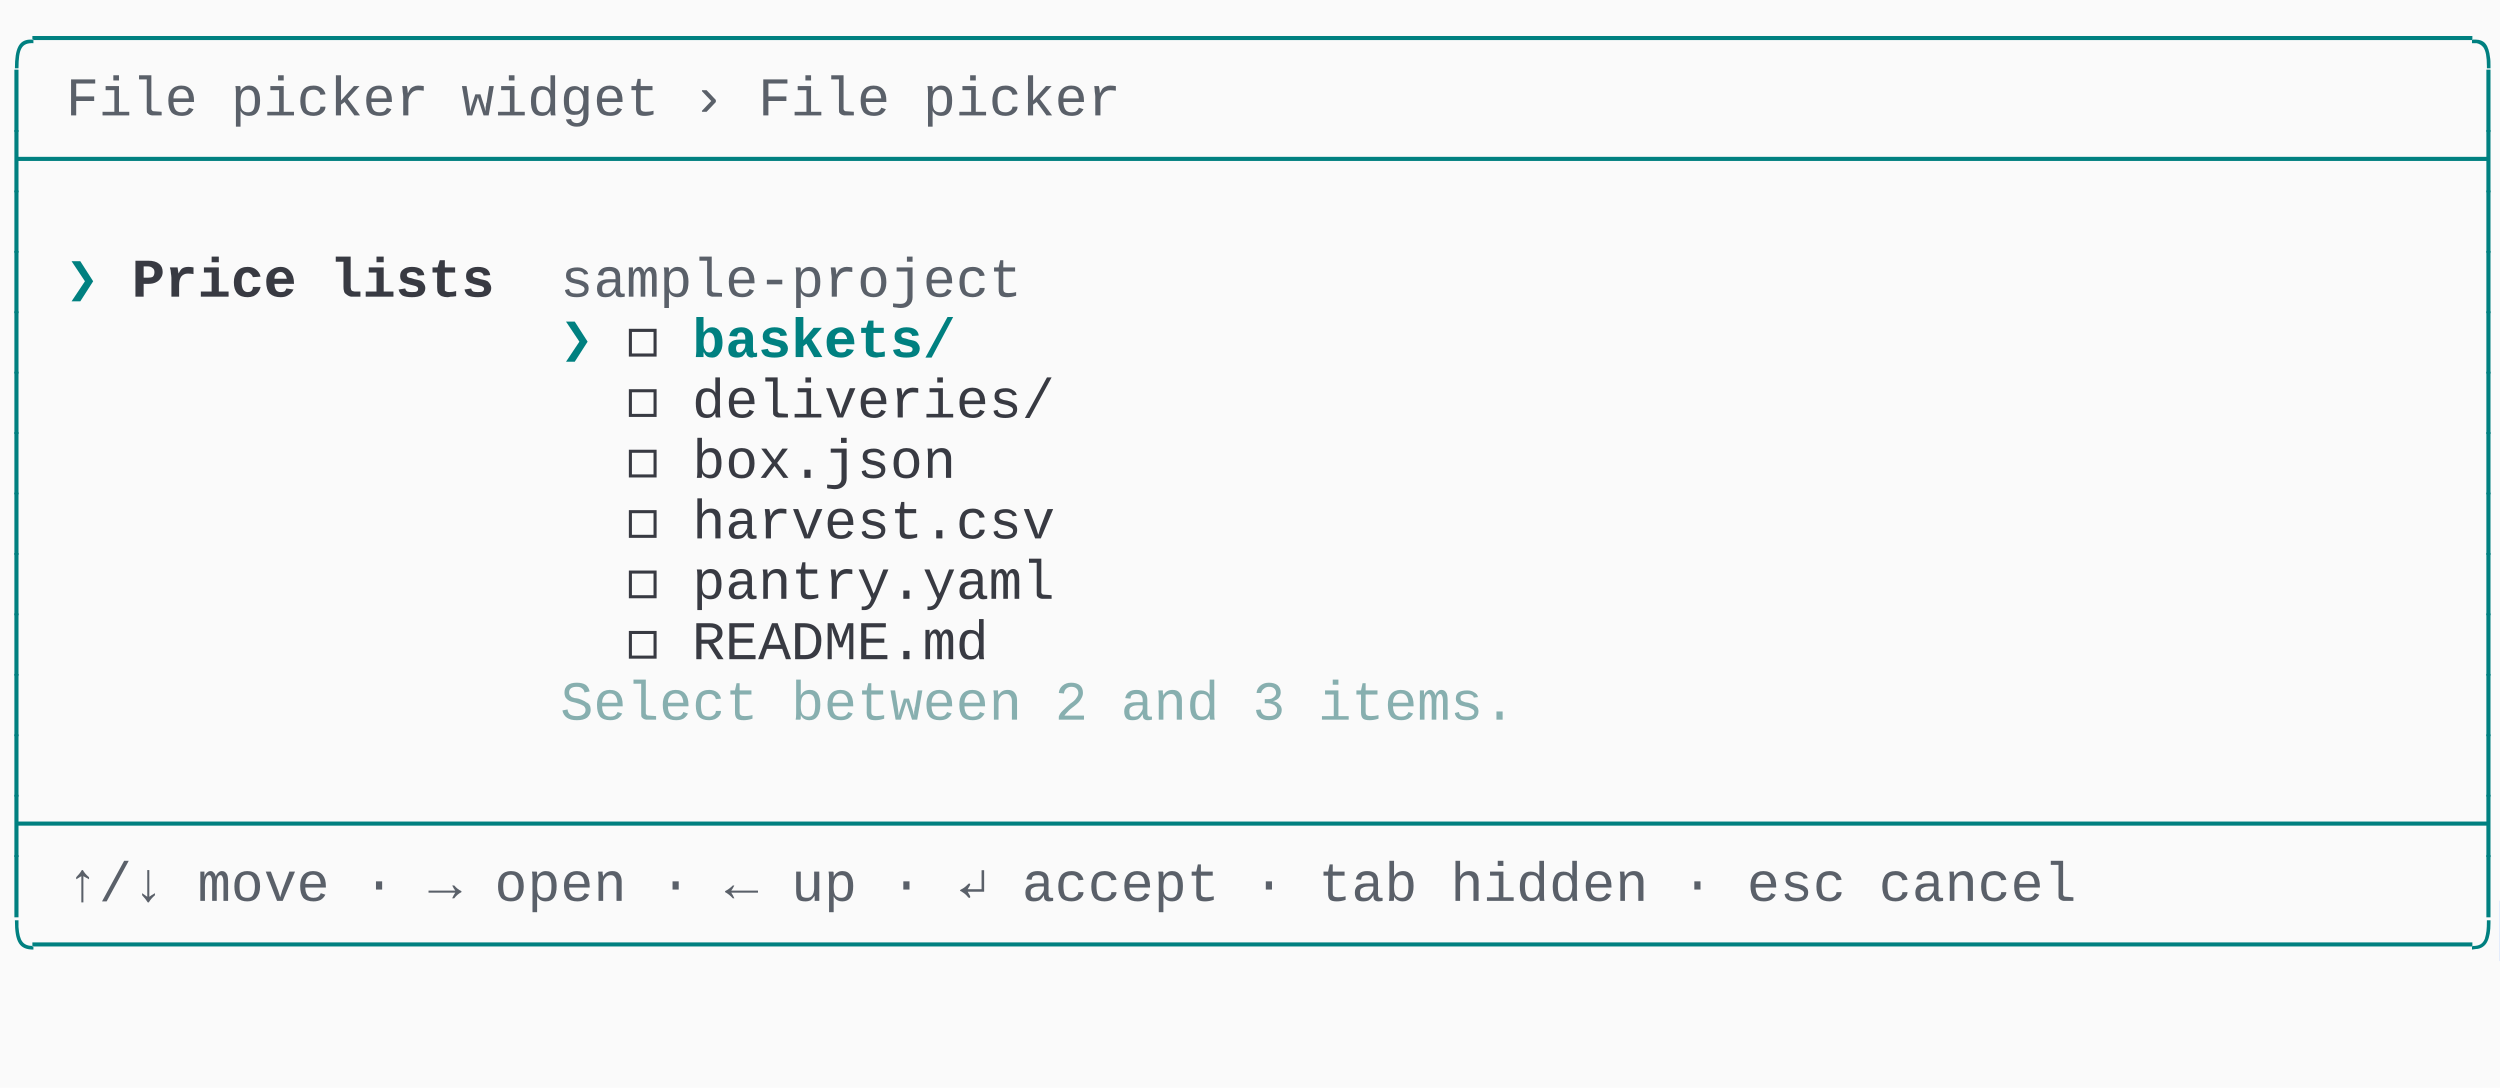
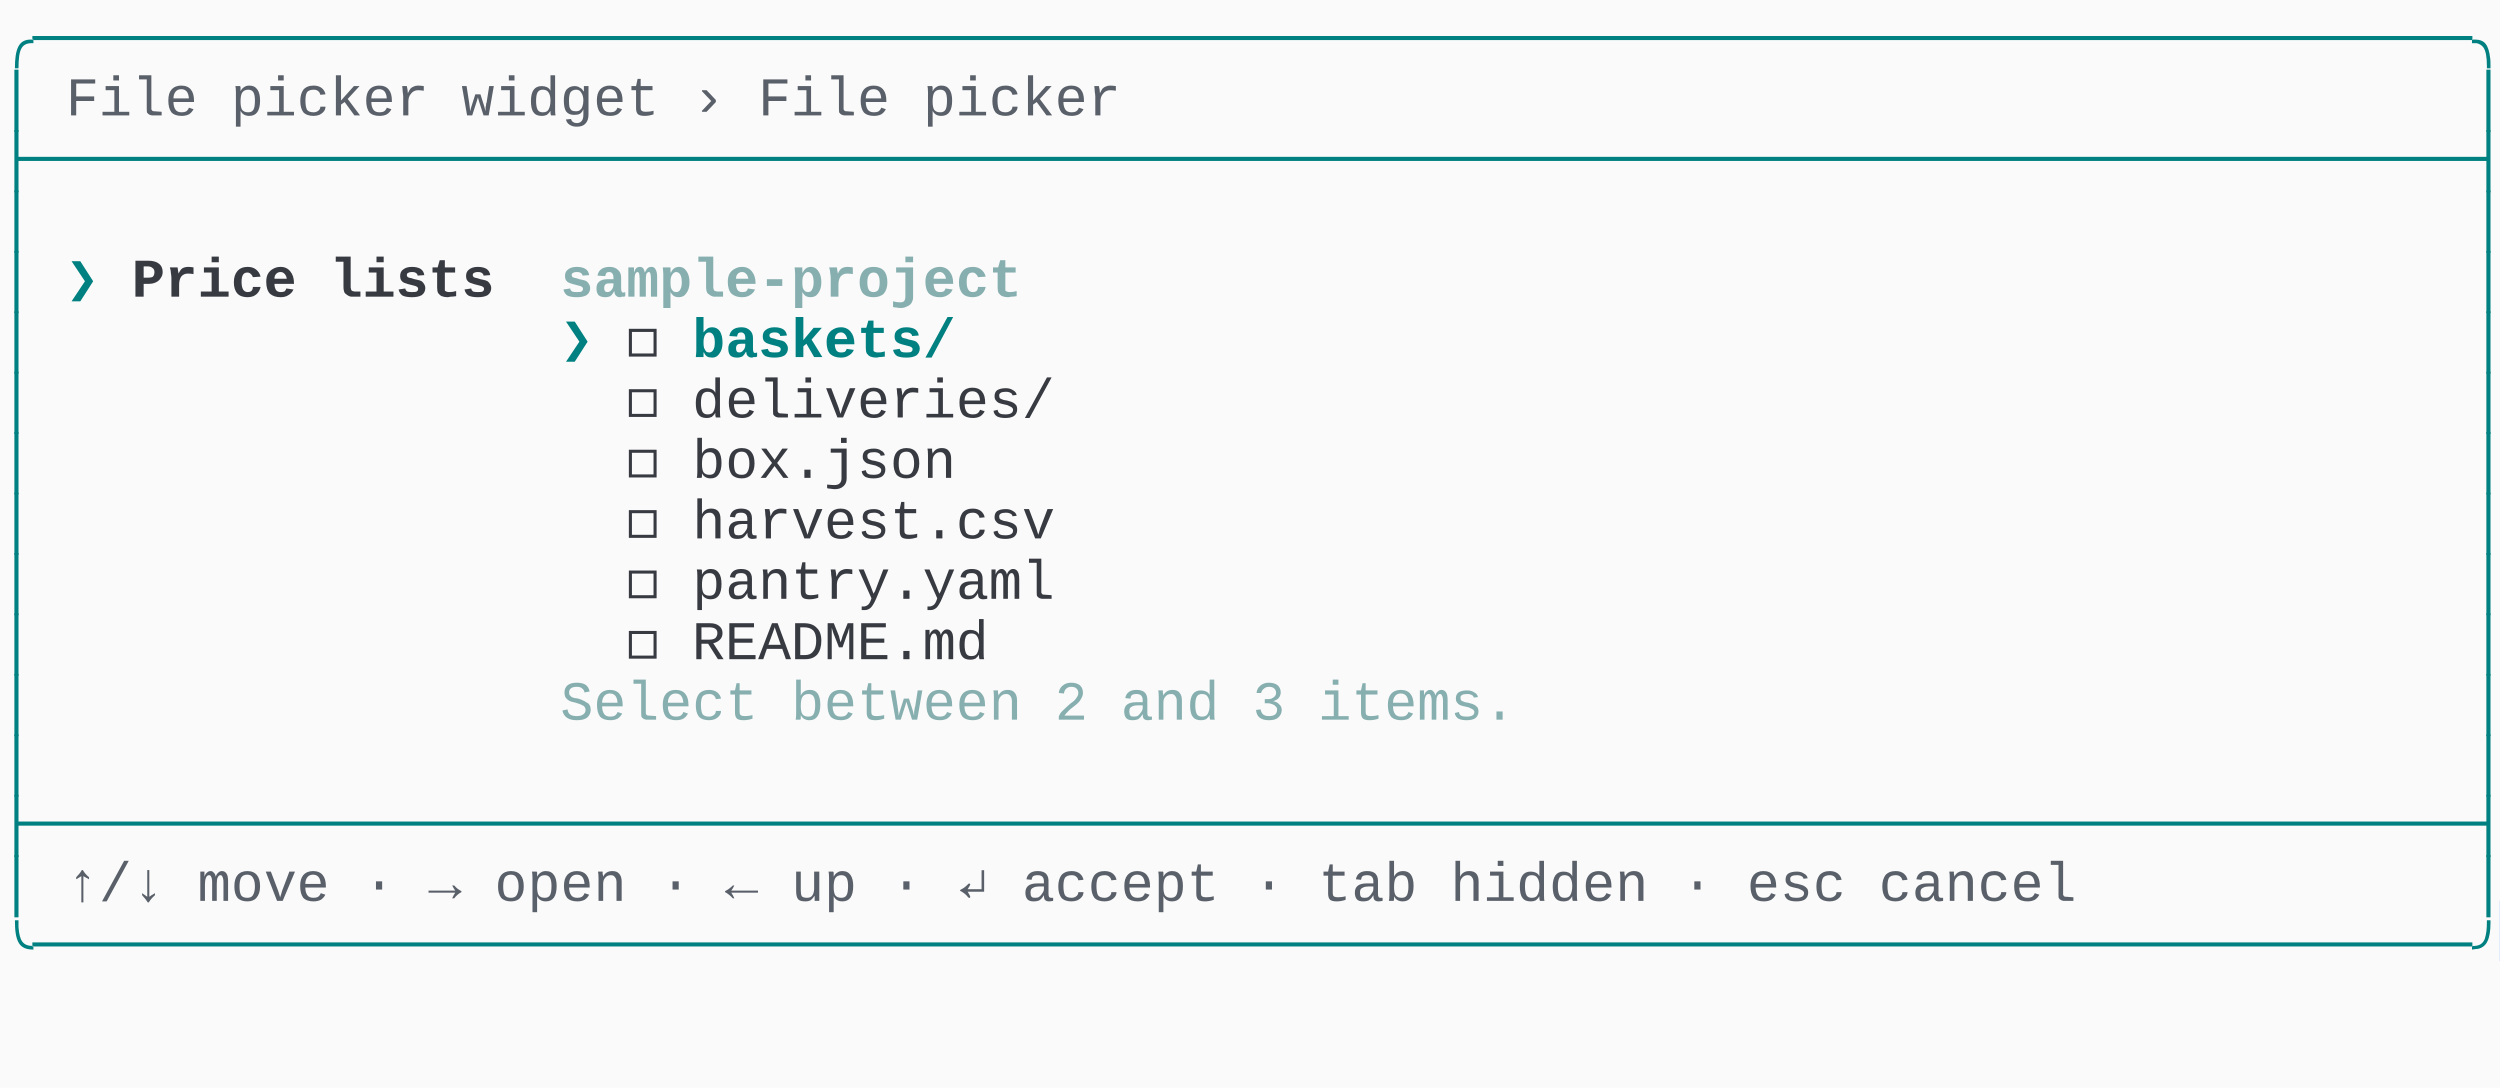
<svg xmlns="http://www.w3.org/2000/svg" xmlns:xlink="http://www.w3.org/1999/xlink" width="760" height="330.66">
  <rect width="760" height="330.66" rx="0" ry="0" class="a" />
  <svg height="330.66" viewBox="0 0 76 33.066" width="760">
-     <style>.a{fill:rgb(250,250,250)}.b{font-family:Consolas,"Courier New",Courier,"Liberation Mono",monospace}.c{fill:rgb(0,128,128);white-space:pre}.d{fill:transparent}.e{fill:rgb(82,139,255)}.f{fill:rgb(90,96,105);white-space:pre}.g{fill:rgb(0,128,128);font-weight:bold;white-space:pre}.h{fill:rgb(56,58,66);font-weight:bold;white-space:pre}.i{fill:rgb(56,58,66);white-space:pre}.j{fill:rgb(135,175,175);white-space:pre}</style>
+     <style>.a{fill:rgb(250,250,250)}.b{font-family:Consolas,"Courier New",Courier,"Liberation Mono",monospace}.c{fill:rgb(0,128,128);white-space:pre}.d{fill:transparent}.e{fill:rgb(82,139,255)}.f{fill:rgb(90,96,105);white-space:pre}.g{fill:rgb(0,128,128);font-weight:bold;white-space:pre}.h{fill:rgb(56,58,66);font-weight:bold;white-space:pre}.i{fill:rgb(135,175,175);font-weight:bold;white-space:pre}.j{fill:rgb(56,58,66);white-space:pre}.k{fill:rgb(135,175,175);white-space:pre}</style>
    <g font-family="Consolas, &quot;Courier New&quot;, Courier, &quot;Liberation Mono&quot;, monospace" font-size="1.67" class="b">
      <defs>
        <symbol id="1">
          <text x="0" y="1.67" class="c" textLength="76.152" lengthAdjust="spacingAndGlyphs">├──────────────────────────────────────────────────────────────────────────┤</text>
        </symbol>
        <symbol id="2">
          <text x="0" y="1.67" class="c" textLength="1.002" lengthAdjust="spacingAndGlyphs">│</text>
          <text x="75.15" y="1.67" class="c" textLength="1.002" lengthAdjust="spacingAndGlyphs">│</text>
        </symbol>
        <symbol id="a">
          <rect height="18" width="76" x="0" y="0" class="d" />
        </symbol>
        <symbol id="b">
          <rect height="1.837" width="1.102" class="e" />
        </symbol>
      </defs>
      <rect height="33.066" width="76" class="a" />
      <svg x="0" y="0" width="76">
        <svg x="0">
          <use xlink:href="#a" />
          <use xlink:href="#b" x="75.996" y="27.38" />
          <text x="0" y="1.67" class="c" textLength="76.152" lengthAdjust="spacingAndGlyphs">╭──────────────────────────────────────────────────────────────────────────╮</text>
          <text x="0" y="3.507" class="c" textLength="1.002" lengthAdjust="spacingAndGlyphs">│</text>
          <text x="2.004" y="3.507" class="f" textLength="4.008" lengthAdjust="spacingAndGlyphs">File</text>
          <text x="7.014" y="3.507" class="f" textLength="6.012" lengthAdjust="spacingAndGlyphs">picker</text>
          <text x="14.028" y="3.507" class="f" textLength="6.012" lengthAdjust="spacingAndGlyphs">widget</text>
          <text x="21.042" y="3.507" class="f" textLength="1.002" lengthAdjust="spacingAndGlyphs">›</text>
          <text x="23.046" y="3.507" class="f" textLength="4.008" lengthAdjust="spacingAndGlyphs">File</text>
          <text x="28.056" y="3.507" class="f" textLength="6.012" lengthAdjust="spacingAndGlyphs">picker</text>
          <text x="75.15" y="3.507" class="c" textLength="1.002" lengthAdjust="spacingAndGlyphs">│</text>
          <use xlink:href="#1" y="3.674" />
          <use xlink:href="#2" y="5.511" />
          <text x="0" y="9.018" class="c" textLength="1.002" lengthAdjust="spacingAndGlyphs">│</text>
          <text x="2.004" y="9.018" class="g" textLength="1.002" lengthAdjust="spacingAndGlyphs">❯</text>
          <text x="4.008" y="9.018" class="h" textLength="5.01" lengthAdjust="spacingAndGlyphs">Price</text>
          <text x="10.02" y="9.018" class="h" textLength="5.01" lengthAdjust="spacingAndGlyphs">lists</text>
-           <text x="17.034" y="9.018" class="f" textLength="14.028" lengthAdjust="spacingAndGlyphs">sample-project</text>
+           <text x="17.034" y="9.018" class="i" textLength="14.028" lengthAdjust="spacingAndGlyphs">sample-project</text>
          <text x="75.15" y="9.018" class="c" textLength="1.002" lengthAdjust="spacingAndGlyphs">│</text>
          <text x="0" y="10.855" class="c" textLength="1.002" lengthAdjust="spacingAndGlyphs">│</text>
          <text x="17.034" y="10.855" class="g" textLength="1.002" lengthAdjust="spacingAndGlyphs">❯</text>
-           <text x="19.038" y="10.855" class="i" textLength="1.002" lengthAdjust="spacingAndGlyphs">◻</text>
+           <text x="19.038" y="10.855" class="j" textLength="1.002" lengthAdjust="spacingAndGlyphs">◻</text>
          <text x="21.042" y="10.855" class="g" textLength="8.016" lengthAdjust="spacingAndGlyphs">baskets/</text>
          <text x="75.15" y="10.855" class="c" textLength="1.002" lengthAdjust="spacingAndGlyphs">│</text>
          <text x="0" y="12.692" class="c" textLength="1.002" lengthAdjust="spacingAndGlyphs">│</text>
-           <text x="19.038" y="12.692" class="i" textLength="1.002" lengthAdjust="spacingAndGlyphs">◻</text>
-           <text x="21.042" y="12.692" class="i" textLength="11.022" lengthAdjust="spacingAndGlyphs">deliveries/</text>
+           <text x="19.038" y="12.692" class="j" textLength="1.002" lengthAdjust="spacingAndGlyphs">◻</text>
+           <text x="21.042" y="12.692" class="j" textLength="11.022" lengthAdjust="spacingAndGlyphs">deliveries/</text>
          <text x="75.15" y="12.692" class="c" textLength="1.002" lengthAdjust="spacingAndGlyphs">│</text>
          <text x="0" y="14.529" class="c" textLength="1.002" lengthAdjust="spacingAndGlyphs">│</text>
-           <text x="19.038" y="14.529" class="i" textLength="1.002" lengthAdjust="spacingAndGlyphs">◻</text>
-           <text x="21.042" y="14.529" class="i" textLength="8.016" lengthAdjust="spacingAndGlyphs">box.json</text>
+           <text x="19.038" y="14.529" class="j" textLength="1.002" lengthAdjust="spacingAndGlyphs">◻</text>
+           <text x="21.042" y="14.529" class="j" textLength="8.016" lengthAdjust="spacingAndGlyphs">box.json</text>
          <text x="75.15" y="14.529" class="c" textLength="1.002" lengthAdjust="spacingAndGlyphs">│</text>
          <text x="0" y="16.366" class="c" textLength="1.002" lengthAdjust="spacingAndGlyphs">│</text>
-           <text x="19.038" y="16.366" class="i" textLength="1.002" lengthAdjust="spacingAndGlyphs">◻</text>
-           <text x="21.042" y="16.366" class="i" textLength="11.022" lengthAdjust="spacingAndGlyphs">harvest.csv</text>
+           <text x="19.038" y="16.366" class="j" textLength="1.002" lengthAdjust="spacingAndGlyphs">◻</text>
+           <text x="21.042" y="16.366" class="j" textLength="11.022" lengthAdjust="spacingAndGlyphs">harvest.csv</text>
          <text x="75.15" y="16.366" class="c" textLength="1.002" lengthAdjust="spacingAndGlyphs">│</text>
          <text x="0" y="18.203" class="c" textLength="1.002" lengthAdjust="spacingAndGlyphs">│</text>
-           <text x="19.038" y="18.203" class="i" textLength="1.002" lengthAdjust="spacingAndGlyphs">◻</text>
-           <text x="21.042" y="18.203" class="i" textLength="11.022" lengthAdjust="spacingAndGlyphs">pantry.yaml</text>
+           <text x="19.038" y="18.203" class="j" textLength="1.002" lengthAdjust="spacingAndGlyphs">◻</text>
+           <text x="21.042" y="18.203" class="j" textLength="11.022" lengthAdjust="spacingAndGlyphs">pantry.yaml</text>
          <text x="75.15" y="18.203" class="c" textLength="1.002" lengthAdjust="spacingAndGlyphs">│</text>
          <text x="0" y="20.04" class="c" textLength="1.002" lengthAdjust="spacingAndGlyphs">│</text>
-           <text x="19.038" y="20.04" class="i" textLength="1.002" lengthAdjust="spacingAndGlyphs">◻</text>
-           <text x="21.042" y="20.04" class="i" textLength="9.018" lengthAdjust="spacingAndGlyphs">README.md</text>
+           <text x="19.038" y="20.04" class="j" textLength="1.002" lengthAdjust="spacingAndGlyphs">◻</text>
+           <text x="21.042" y="20.04" class="j" textLength="9.018" lengthAdjust="spacingAndGlyphs">README.md</text>
          <text x="75.15" y="20.04" class="c" textLength="1.002" lengthAdjust="spacingAndGlyphs">│</text>
          <text x="0" y="21.877" class="c" textLength="1.002" lengthAdjust="spacingAndGlyphs">│</text>
-           <text x="17.034" y="21.877" class="j" textLength="6.012" lengthAdjust="spacingAndGlyphs">Select</text>
-           <text x="24.048" y="21.877" class="j" textLength="7.014" lengthAdjust="spacingAndGlyphs">between</text>
-           <text x="32.064" y="21.877" class="j" textLength="1.002" lengthAdjust="spacingAndGlyphs">2</text>
-           <text x="34.068" y="21.877" class="j" textLength="3.006" lengthAdjust="spacingAndGlyphs">and</text>
-           <text x="38.076" y="21.877" class="j" textLength="1.002" lengthAdjust="spacingAndGlyphs">3</text>
-           <text x="40.08" y="21.877" class="j" textLength="6.012" lengthAdjust="spacingAndGlyphs">items.</text>
+           <text x="17.034" y="21.877" class="k" textLength="6.012" lengthAdjust="spacingAndGlyphs">Select</text>
+           <text x="24.048" y="21.877" class="k" textLength="7.014" lengthAdjust="spacingAndGlyphs">between</text>
+           <text x="32.064" y="21.877" class="k" textLength="1.002" lengthAdjust="spacingAndGlyphs">2</text>
+           <text x="34.068" y="21.877" class="k" textLength="3.006" lengthAdjust="spacingAndGlyphs">and</text>
+           <text x="38.076" y="21.877" class="k" textLength="1.002" lengthAdjust="spacingAndGlyphs">3</text>
+           <text x="40.08" y="21.877" class="k" textLength="6.012" lengthAdjust="spacingAndGlyphs">items.</text>
          <text x="75.15" y="21.877" class="c" textLength="1.002" lengthAdjust="spacingAndGlyphs">│</text>
          <use xlink:href="#2" y="22.044" />
          <use xlink:href="#1" y="23.881" />
          <text x="0" y="27.388" class="c" textLength="1.002" lengthAdjust="spacingAndGlyphs">│</text>
          <text x="2.004" y="27.388" class="f" textLength="3.006" lengthAdjust="spacingAndGlyphs">↑/↓</text>
          <text x="6.012" y="27.388" class="f" textLength="4.008" lengthAdjust="spacingAndGlyphs">move</text>
          <text x="11.022" y="27.388" class="f" textLength="1.002" lengthAdjust="spacingAndGlyphs">·</text>
          <text x="13.026" y="27.388" class="f" textLength="1.002" lengthAdjust="spacingAndGlyphs">→</text>
          <text x="15.03" y="27.388" class="f" textLength="4.008" lengthAdjust="spacingAndGlyphs">open</text>
          <text x="20.04" y="27.388" class="f" textLength="1.002" lengthAdjust="spacingAndGlyphs">·</text>
          <text x="22.044" y="27.388" class="f" textLength="1.002" lengthAdjust="spacingAndGlyphs">←</text>
          <text x="24.048" y="27.388" class="f" textLength="2.004" lengthAdjust="spacingAndGlyphs">up</text>
          <text x="27.054" y="27.388" class="f" textLength="1.002" lengthAdjust="spacingAndGlyphs">·</text>
          <text x="29.058" y="27.388" class="f" textLength="1.002" lengthAdjust="spacingAndGlyphs">↵</text>
          <text x="31.062" y="27.388" class="f" textLength="6.012" lengthAdjust="spacingAndGlyphs">accept</text>
          <text x="38.076" y="27.388" class="f" textLength="1.002" lengthAdjust="spacingAndGlyphs">·</text>
          <text x="40.08" y="27.388" class="f" textLength="3.006" lengthAdjust="spacingAndGlyphs">tab</text>
          <text x="44.088" y="27.388" class="f" textLength="6.012" lengthAdjust="spacingAndGlyphs">hidden</text>
          <text x="51.102" y="27.388" class="f" textLength="1.002" lengthAdjust="spacingAndGlyphs">·</text>
          <text x="53.106" y="27.388" class="f" textLength="3.006" lengthAdjust="spacingAndGlyphs">esc</text>
          <text x="57.114" y="27.388" class="f" textLength="6.012" lengthAdjust="spacingAndGlyphs">cancel</text>
          <text x="75.15" y="27.388" class="c" textLength="1.002" lengthAdjust="spacingAndGlyphs">│</text>
          <text x="0" y="29.225" class="c" textLength="76.152" lengthAdjust="spacingAndGlyphs">╰──────────────────────────────────────────────────────────────────────────╯</text>
        </svg>
      </svg>
    </g>
  </svg>
</svg>
